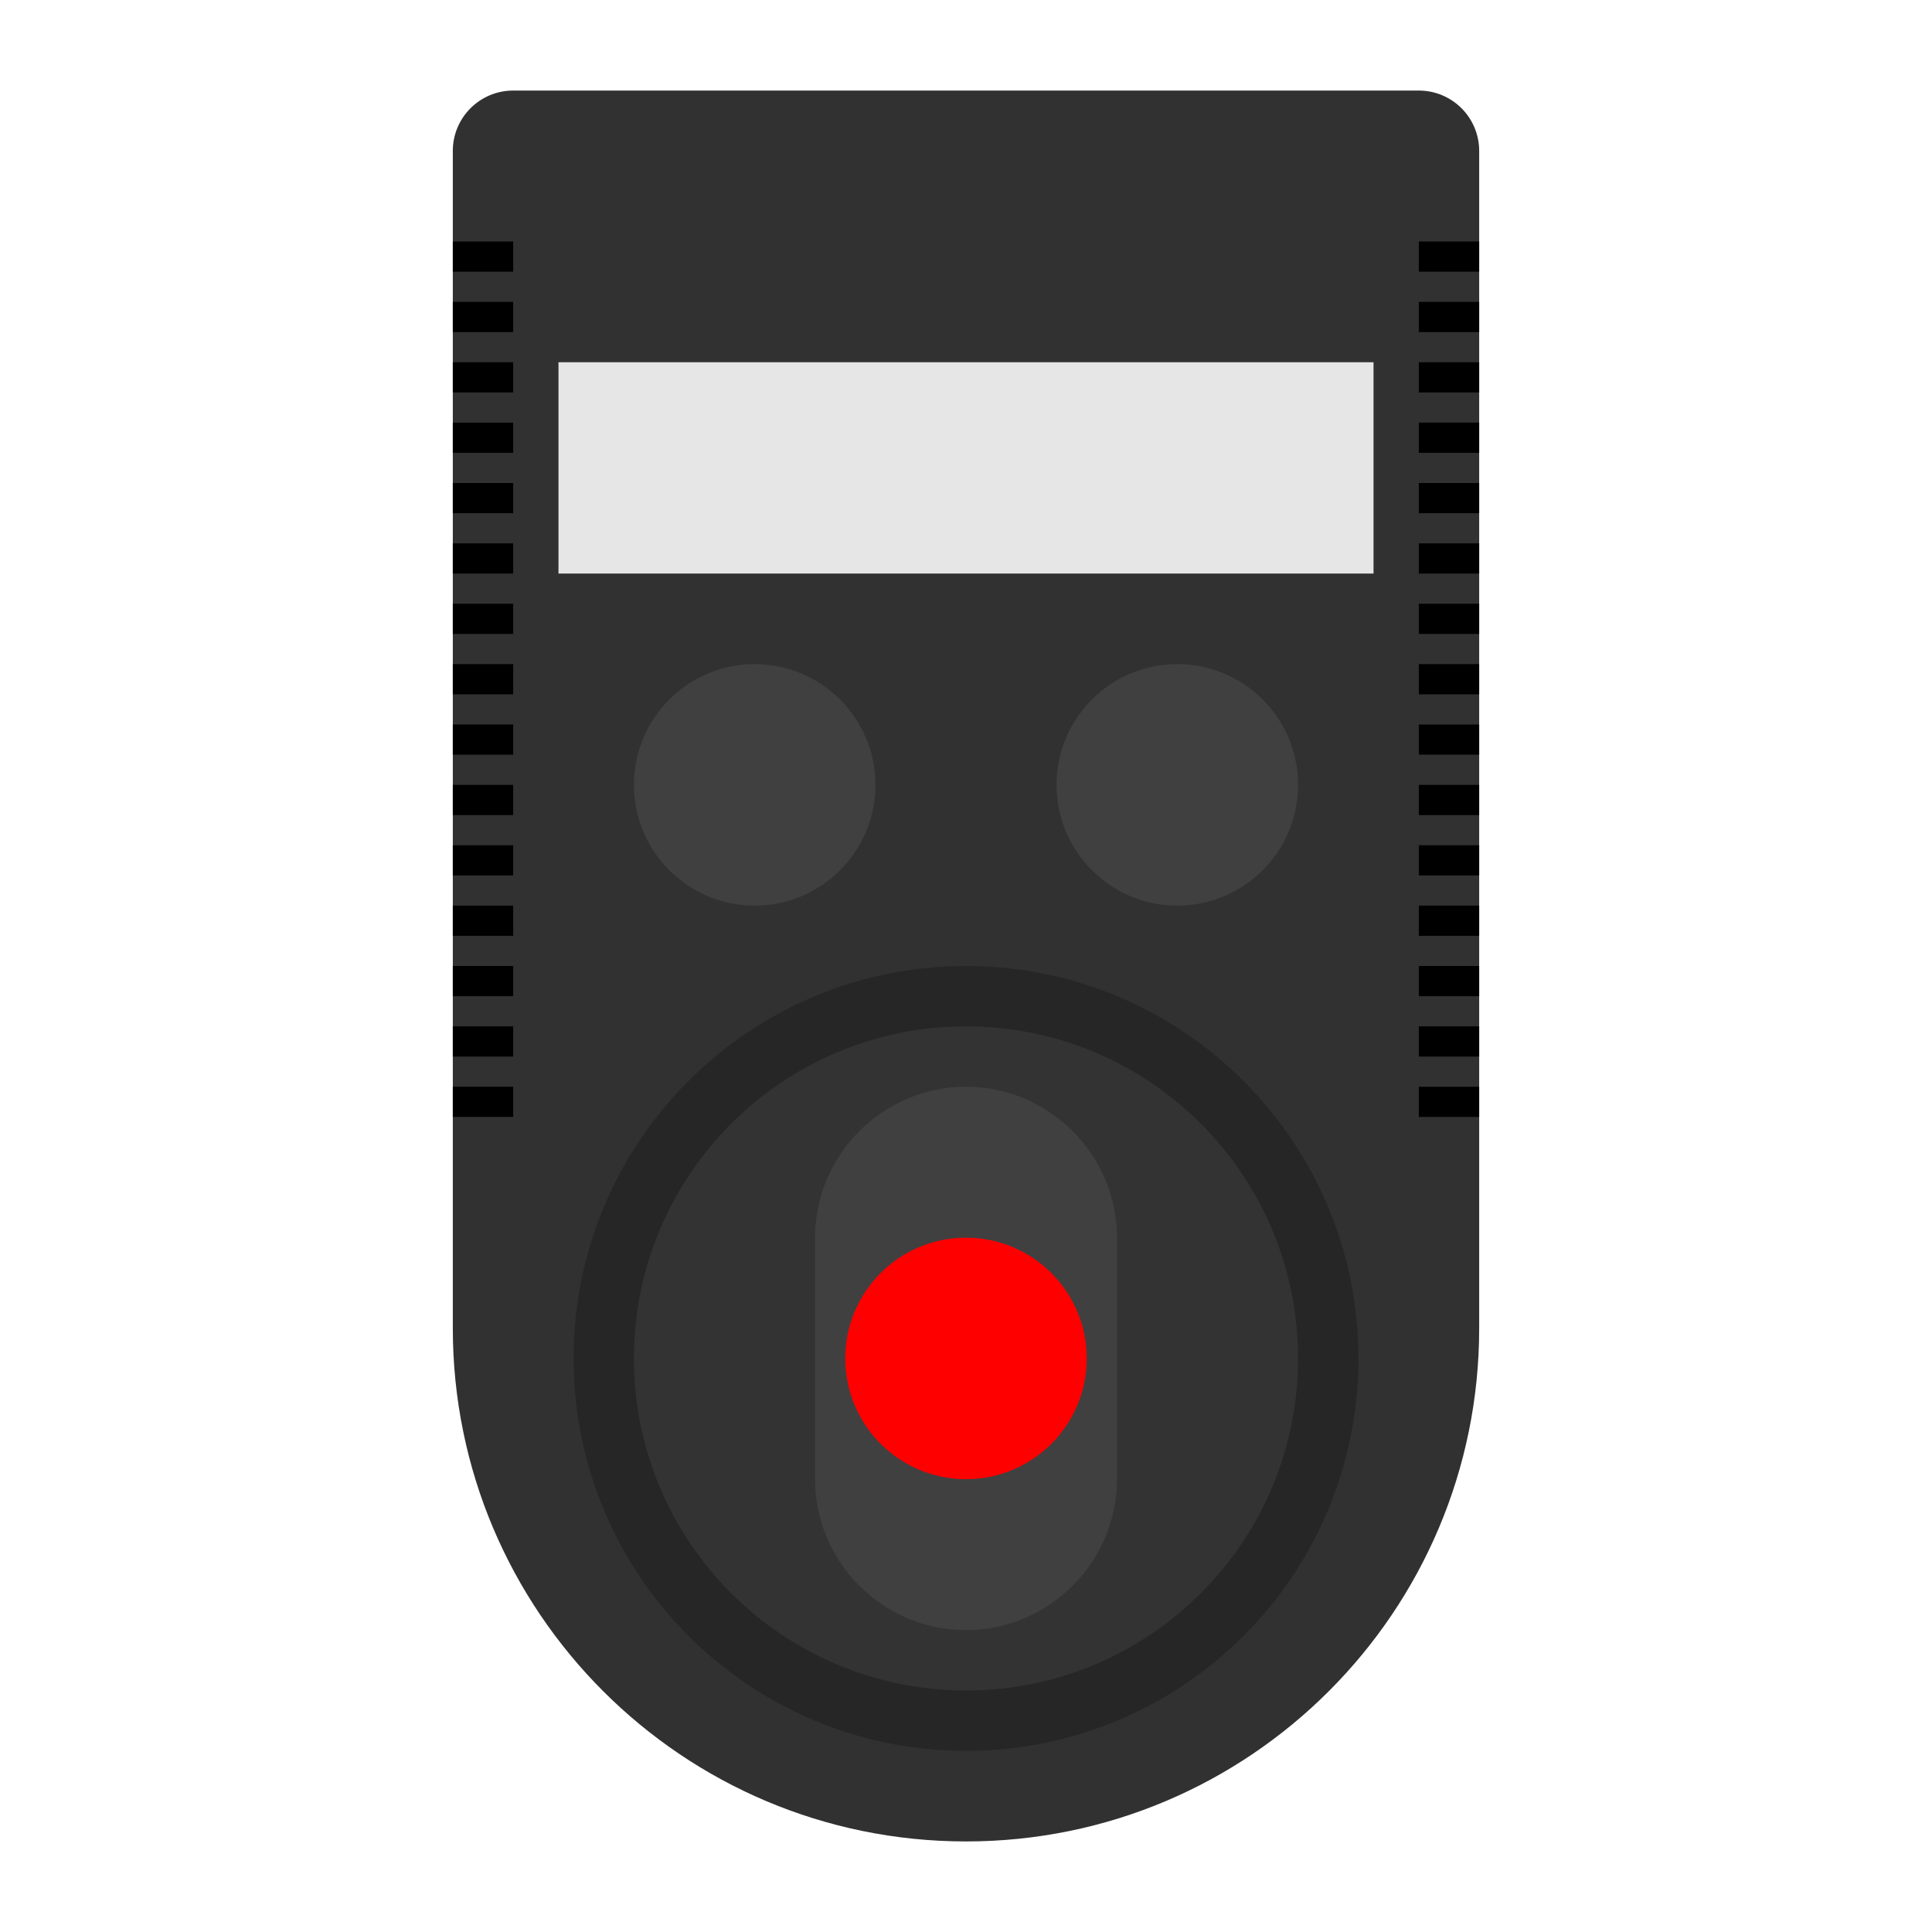
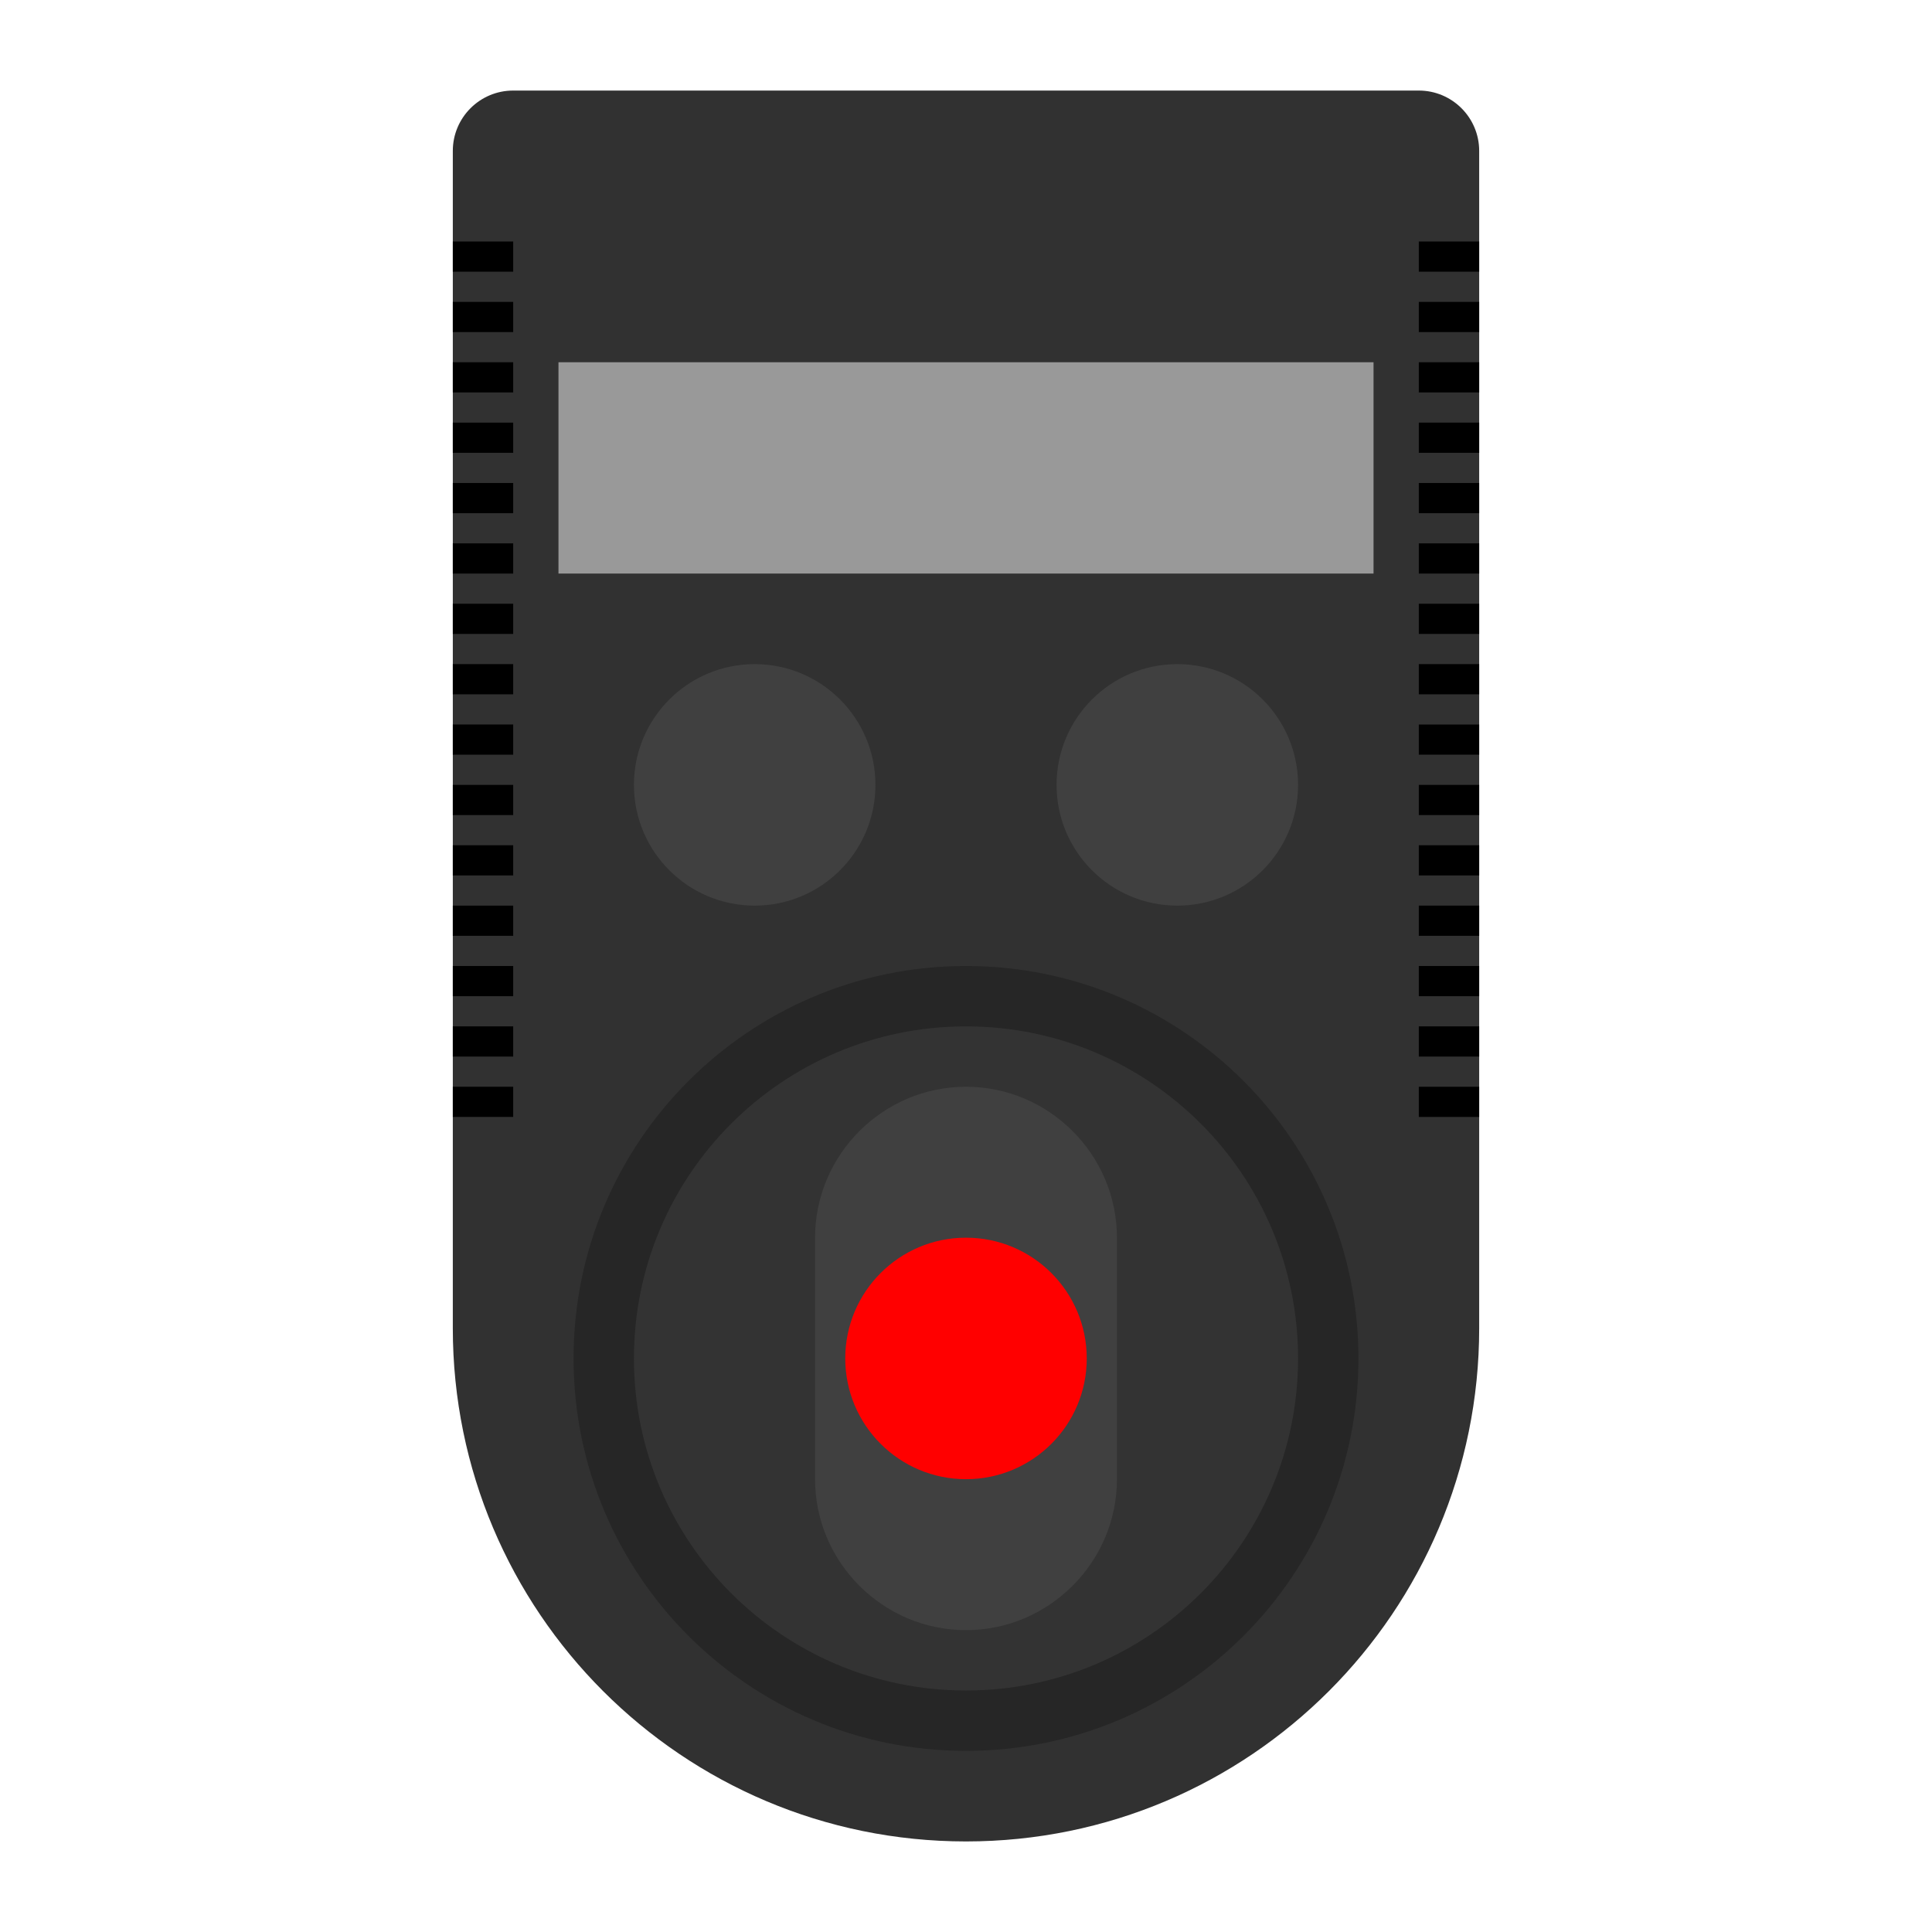
<svg xmlns="http://www.w3.org/2000/svg" viewBox="0 0 341.333 341.333" height="341.333" width="341.333" xml:space="preserve" id="svg2" version="1.1">
  <defs id="defs6">
    <clipPath id="clipPath18" clipPathUnits="userSpaceOnUse">
      <path id="path16" d="M 0,256 H 256 V 0 H 0 Z" />
    </clipPath>
    <clipPath id="clipPath26" clipPathUnits="userSpaceOnUse">
      <path id="path24" d="M 52,252 H 204 V 4 H 52 Z" />
    </clipPath>
  </defs>
  <g id="g36" transform="matrix(1.333333,0,0,-1.333333,170.6667,325.3333)" style="fill:#313131;fill-opacity:1">
    <path d="m 0,0 v 0 c -37.555,0 -68,30.444 -68,68 v 156 c 0,4.418 3.582,8 8,8 H 60 c 4.418,0 8,-3.582 8,-8 V 68 C 68,30.444 37.556,0 0,0" style="fill:#313131;fill-opacity:1;fill-rule:nonzero;stroke:none" id="path38" />
  </g>
-   <path d="M 242.667,101.333 H 98.667 V 64 H 242.667 Z" style="fill:#e6e6e6;fill-opacity:1;fill-rule:nonzero;stroke:none;stroke-width:1.333" id="path40" />
+   <path d="M 242.667,101.333 H 98.667 V 64 H 242.667 Z" style="fill:#999999;fill-opacity:1;fill-rule:nonzero;stroke:none;stroke-width:1.333" id="path40" />
  <g id="g42" transform="matrix(1.333333,0,0,-1.333333,154.6667,138.6667)">
    <path d="m 0,0 c 0,-8.836 -7.164,-16 -16,-16 -8.836,0 -16,7.164 -16,16 0,8.836 7.164,16 16,16 C -7.164,16 0,8.836 0,0" style="fill:#404040;fill-opacity:1;fill-rule:nonzero;stroke:none" id="path44" />
  </g>
  <g id="g46" transform="matrix(1.333333,0,0,-1.333333,229.3333,138.6667)">
    <path d="m 0,0 c 0,-8.836 -7.163,-16 -16,-16 -8.837,0 -16,7.164 -16,16 0,8.836 7.163,16 16,16 C -7.163,16 0,8.836 0,0" style="fill:#404040;fill-opacity:1;fill-rule:nonzero;stroke:none" id="path48" />
  </g>
  <path d="M 90.667,48 H 80 v -5.333 h 10.667 z" style="fill:#000000;fill-opacity:1;fill-rule:nonzero;stroke:none;stroke-width:1.333" id="path50" />
  <path d="M 90.667,58.667 H 80 v -5.333 h 10.667 z" style="fill:#000000;fill-opacity:1;fill-rule:nonzero;stroke:none;stroke-width:1.333" id="path52" />
  <path d="M 90.667,69.333 H 80 v -5.333 h 10.667 z" style="fill:#000000;fill-opacity:1;fill-rule:nonzero;stroke:none;stroke-width:1.333" id="path54" />
  <path d="M 90.667,80 H 80 V 74.667 h 10.667 z" style="fill:#000000;fill-opacity:1;fill-rule:nonzero;stroke:none;stroke-width:1.333" id="path56" />
  <path d="M 90.667,90.667 H 80 v -5.333 h 10.667 z" style="fill:#000000;fill-opacity:1;fill-rule:nonzero;stroke:none;stroke-width:1.333" id="path58" />
  <path d="M 90.667,101.333 H 80 v -5.333 h 10.667 z" style="fill:#000000;fill-opacity:1;fill-rule:nonzero;stroke:none;stroke-width:1.333" id="path60" />
  <path d="M 90.667,112 H 80 v -5.333 h 10.667 z" style="fill:#000000;fill-opacity:1;fill-rule:nonzero;stroke:none;stroke-width:1.333" id="path62" />
  <path d="M 90.667,122.667 H 80 v -5.333 h 10.667 z" style="fill:#000000;fill-opacity:1;fill-rule:nonzero;stroke:none;stroke-width:1.333" id="path64" />
  <path d="M 90.667,133.333 H 80 V 128 h 10.667 z" style="fill:#000000;fill-opacity:1;fill-rule:nonzero;stroke:none;stroke-width:1.333" id="path66" />
  <path d="M 90.667,144 H 80 v -5.333 h 10.667 z" style="fill:#000000;fill-opacity:1;fill-rule:nonzero;stroke:none;stroke-width:1.333" id="path68" />
  <path d="M 90.667,154.667 H 80 v -5.333 h 10.667 z" style="fill:#000000;fill-opacity:1;fill-rule:nonzero;stroke:none;stroke-width:1.333" id="path70" />
  <path d="M 90.667,165.333 H 80 V 160 h 10.667 z" style="fill:#000000;fill-opacity:1;fill-rule:nonzero;stroke:none;stroke-width:1.333" id="path72" />
  <path d="M 90.667,176 H 80 v -5.333 h 10.667 z" style="fill:#000000;fill-opacity:1;fill-rule:nonzero;stroke:none;stroke-width:1.333" id="path74" />
  <path d="M 90.667,186.667 H 80 v -5.333 h 10.667 z" style="fill:#000000;fill-opacity:1;fill-rule:nonzero;stroke:none;stroke-width:1.333" id="path76" />
  <path d="M 90.667,197.333 H 80 V 192 h 10.667 z" style="fill:#000000;fill-opacity:1;fill-rule:nonzero;stroke:none;stroke-width:1.333" id="path78" />
  <path d="m 261.333,48 h -10.667 v -5.333 h 10.667 z" style="fill:#000000;fill-opacity:1;fill-rule:nonzero;stroke:none;stroke-width:1.333" id="path80" />
  <path d="m 261.333,58.667 h -10.667 v -5.333 h 10.667 z" style="fill:#000000;fill-opacity:1;fill-rule:nonzero;stroke:none;stroke-width:1.333" id="path82" />
  <path d="m 261.333,69.333 h -10.667 v -5.333 h 10.667 z" style="fill:#000000;fill-opacity:1;fill-rule:nonzero;stroke:none;stroke-width:1.333" id="path84" />
  <path d="M 261.333,80 H 250.667 V 74.667 h 10.667 z" style="fill:#000000;fill-opacity:1;fill-rule:nonzero;stroke:none;stroke-width:1.333" id="path86" />
  <path d="m 261.333,90.667 h -10.667 v -5.333 h 10.667 z" style="fill:#000000;fill-opacity:1;fill-rule:nonzero;stroke:none;stroke-width:1.333" id="path88" />
  <path d="m 261.333,101.333 h -10.667 v -5.333 h 10.667 z" style="fill:#000000;fill-opacity:1;fill-rule:nonzero;stroke:none;stroke-width:1.333" id="path90" />
  <path d="m 261.333,112 h -10.667 v -5.333 h 10.667 z" style="fill:#000000;fill-opacity:1;fill-rule:nonzero;stroke:none;stroke-width:1.333" id="path92" />
  <path d="m 261.333,122.667 h -10.667 v -5.333 h 10.667 z" style="fill:#000000;fill-opacity:1;fill-rule:nonzero;stroke:none;stroke-width:1.333" id="path94" />
  <path d="M 261.333,133.333 H 250.667 V 128 h 10.667 z" style="fill:#000000;fill-opacity:1;fill-rule:nonzero;stroke:none;stroke-width:1.333" id="path96" />
  <path d="m 261.333,144 h -10.667 v -5.333 h 10.667 z" style="fill:#000000;fill-opacity:1;fill-rule:nonzero;stroke:none;stroke-width:1.333" id="path98" />
  <path d="m 261.333,154.667 h -10.667 v -5.333 h 10.667 z" style="fill:#000000;fill-opacity:1;fill-rule:nonzero;stroke:none;stroke-width:1.333" id="path100" />
  <path d="M 261.333,165.333 H 250.667 V 160 h 10.667 z" style="fill:#000000;fill-opacity:1;fill-rule:nonzero;stroke:none;stroke-width:1.333" id="path102" />
  <path d="m 261.333,176 h -10.667 v -5.333 h 10.667 z" style="fill:#000000;fill-opacity:1;fill-rule:nonzero;stroke:none;stroke-width:1.333" id="path104" />
  <path d="m 261.333,186.667 h -10.667 v -5.333 h 10.667 z" style="fill:#000000;fill-opacity:1;fill-rule:nonzero;stroke:none;stroke-width:1.333" id="path106" />
  <path d="M 261.333,197.333 H 250.667 V 192 h 10.667 z" style="fill:#000000;fill-opacity:1;fill-rule:nonzero;stroke:none;stroke-width:1.333" id="path108" />
  <g id="g110" transform="matrix(1.333333,0,0,-1.333333,240,240)">
    <path d="m 0,0 c 0,-28.719 -23.281,-52 -52,-52 -28.719,0 -52,23.281 -52,52 0,28.719 23.281,52 52,52 C -23.281,52 0,28.719 0,0" style="fill:#262626;fill-opacity:1;fill-rule:nonzero;stroke:none" id="path112" />
  </g>
  <g id="g114" transform="matrix(1.333333,0,0,-1.333333,229.3333,240)">
    <path d="m 0,0 c 0,-24.301 -19.699,-44 -44,-44 -24.3,0 -44,19.699 -44,44 0,24.301 19.7,44 44,44 C -19.699,44 0,24.301 0,0" style="fill:#333333;fill-opacity:1;fill-rule:nonzero;stroke:none" id="path116" />
  </g>
  <g id="g118" transform="matrix(1.333333,0,0,-1.333333,170.6667,288)">
    <path d="m 0,0 v 0 c -11,0 -20,9 -20,20 v 32 c 0,11 9,20 20,20 11,0 20,-9 20,-20 V 20 C 20,9 11,0 0,0" style="fill:#404040;fill-opacity:1;fill-rule:nonzero;stroke:none" id="path120" />
  </g>
  <g id="g122" transform="matrix(1.333333,0,0,-1.333333,192,240)">
    <path d="m 0,0 c 0,-8.837 -7.163,-16 -16,-16 -8.836,0 -16,7.163 -16,16 0,8.837 7.164,16 16,16 C -7.163,16 0,8.837 0,0" style="fill:#ff0000;fill-opacity:1;fill-rule:nonzero;stroke:none" id="path124" />
  </g>
</svg>
